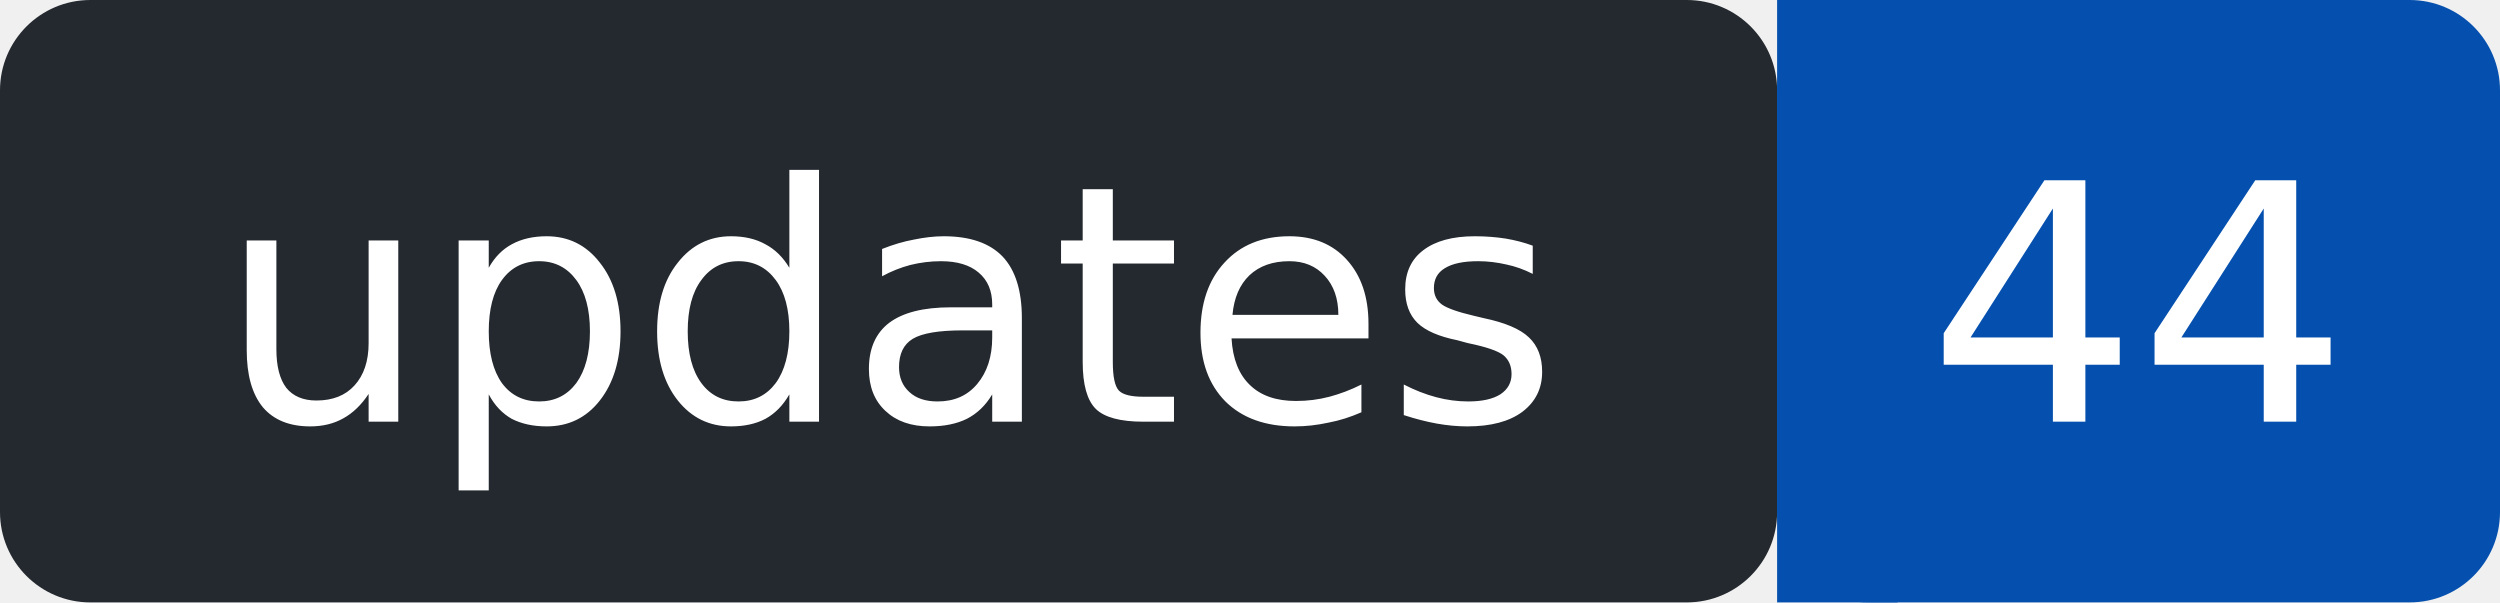
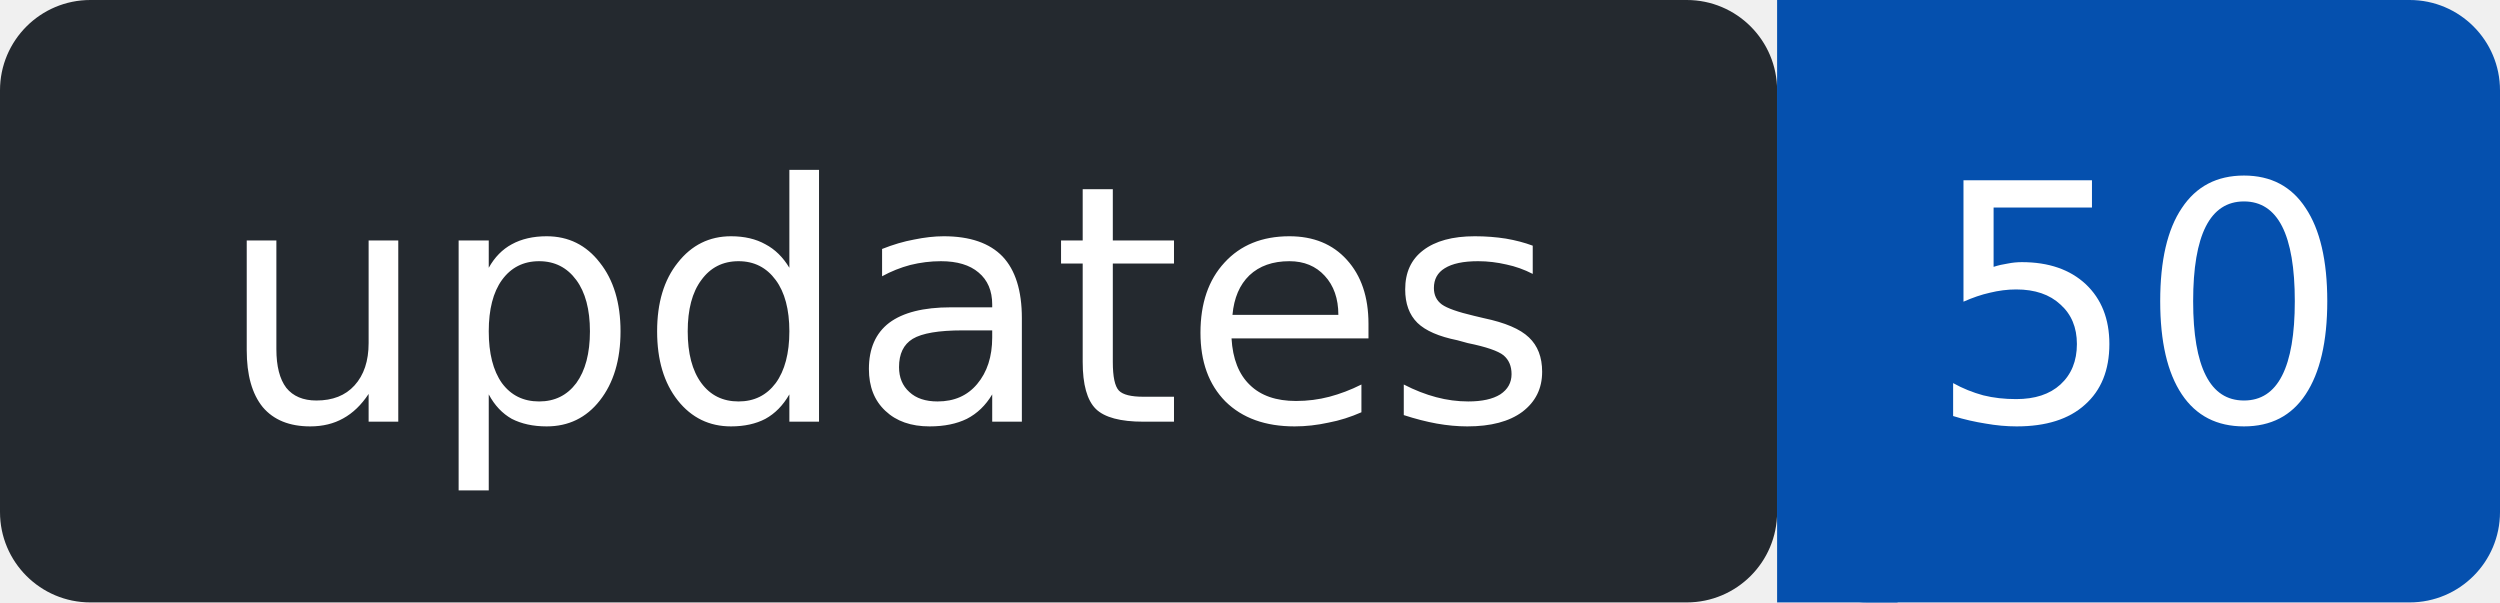
- <svg xmlns="http://www.w3.org/2000/svg" width="83" height="20" role="img" aria-label="updates: 44">
+ <svg xmlns="http://www.w3.org/2000/svg" width="83" height="20" role="img" aria-label="updates: 50">
  <rect width="59" height="20" rx="3" fill="#24292f" />
  <rect x="59" width="24" height="20" rx="3" fill="#0550ae" />
  <rect x="59" width="4" height="20" fill="#0550ae" />
  <g fill="#fff" font-family="Verdana,DejaVu Sans,sans-serif" font-size="11" text-anchor="middle">
    <text x="29.5" y="14">updates</text>
-     <text x="71.0" y="14">44</text>
+     <text x="71.0" y="14">50</text>
  </g>
</svg>
